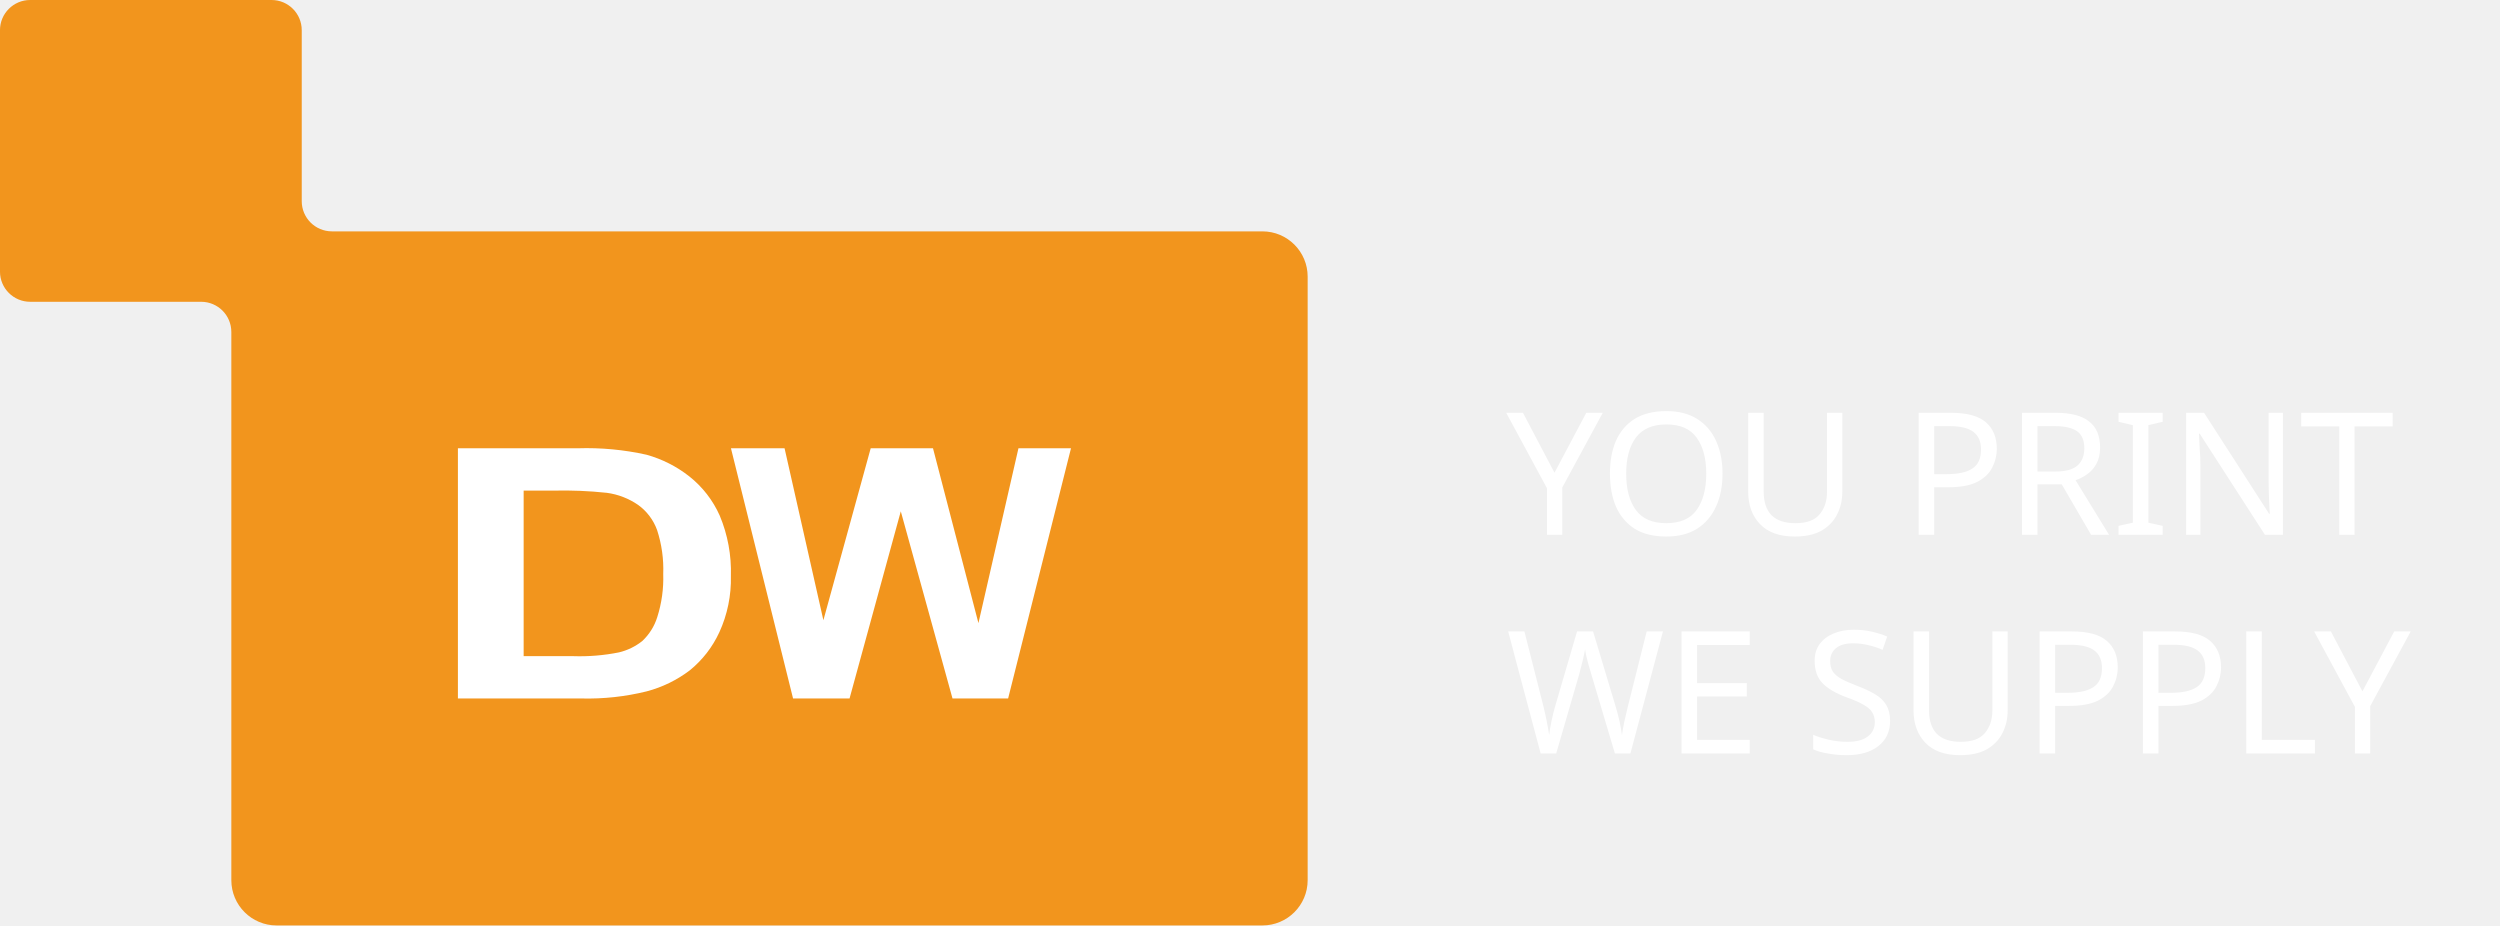
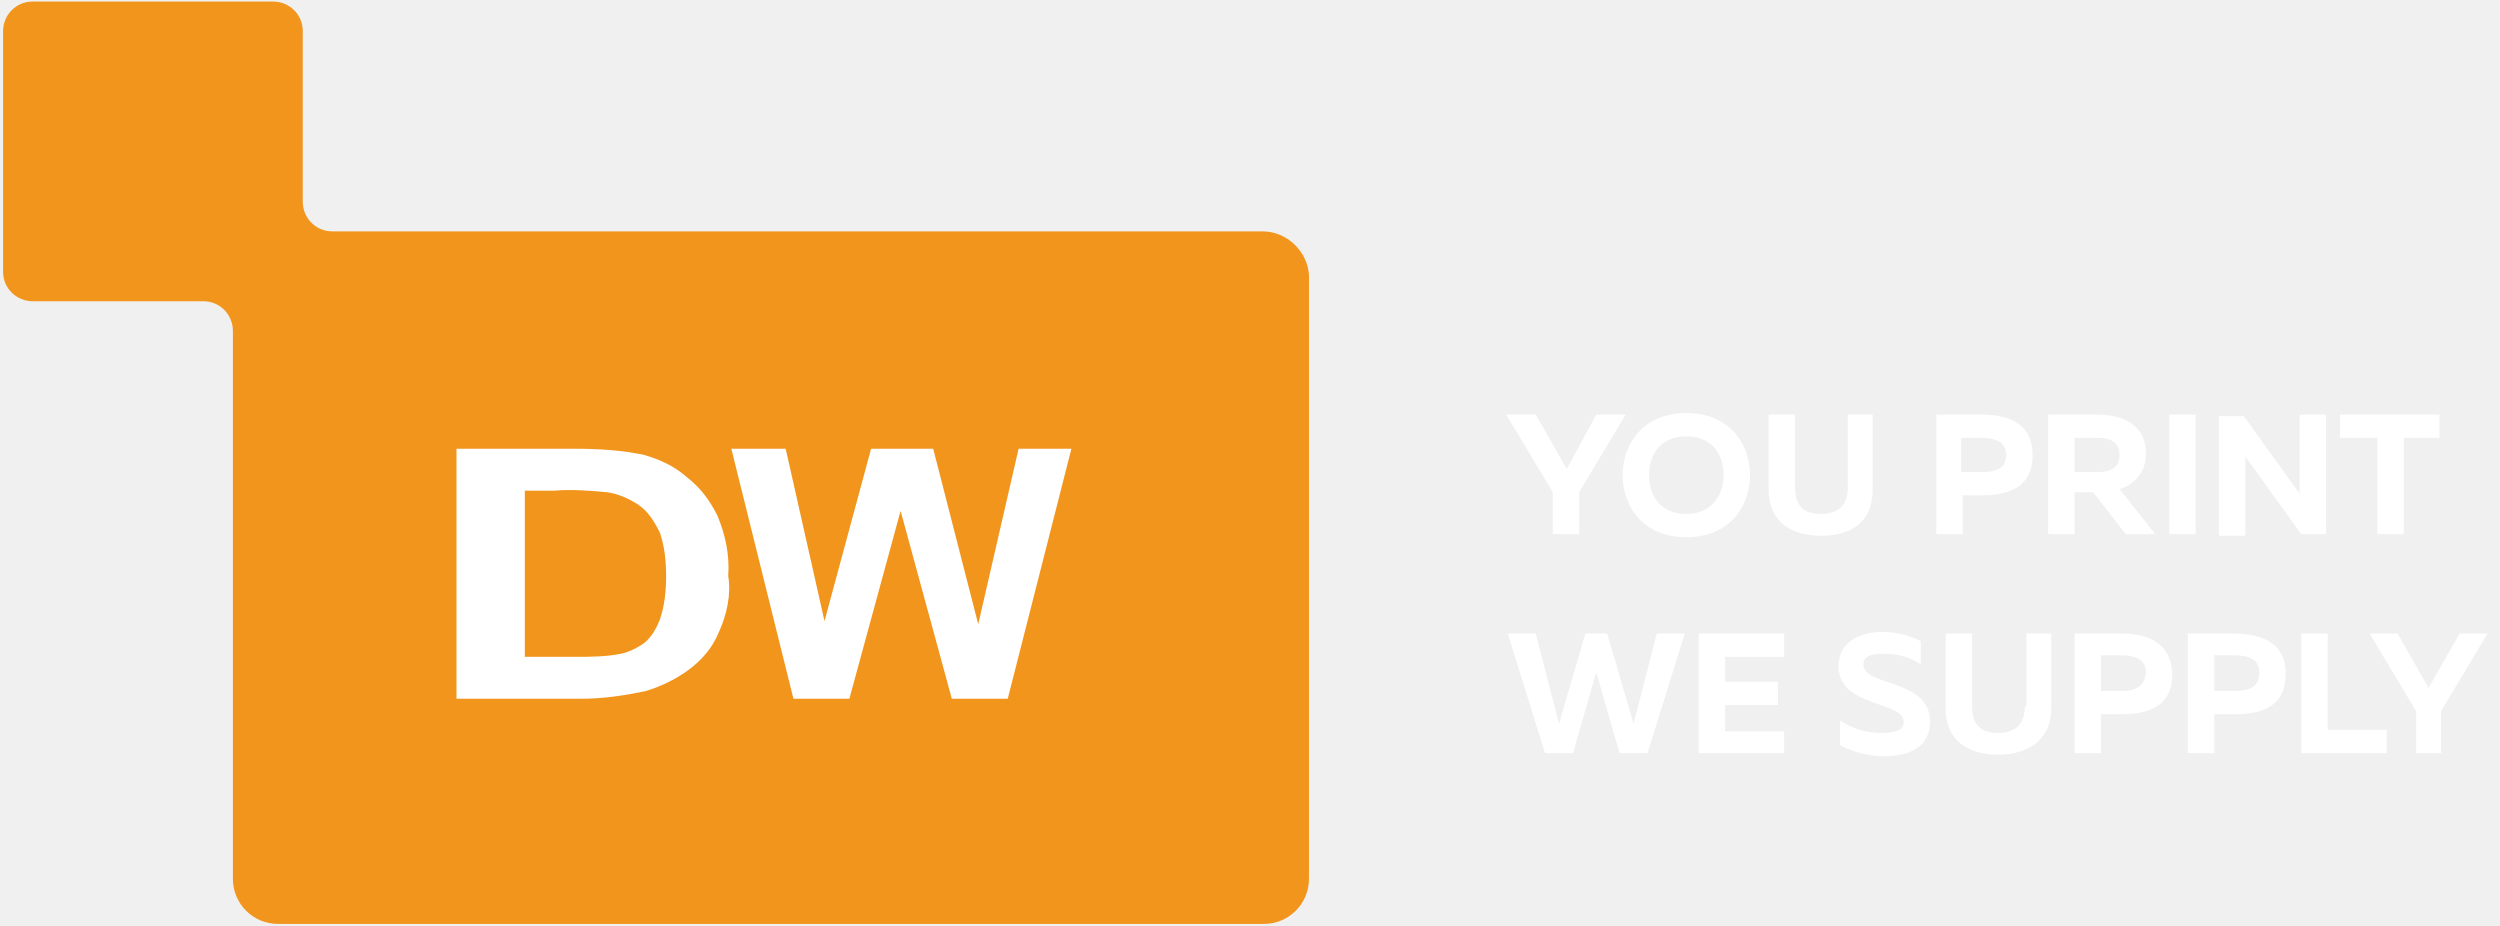
- <svg xmlns="http://www.w3.org/2000/svg" width="161" height="59.599" viewBox="0 0 161 59.599">
+ <svg xmlns="http://www.w3.org/2000/svg" version="1.1" id="Слой_1" x="0px" y="0px" viewBox="0 0 161 59.6" style="enable-background:new 0 0 161 59.6;" xml:space="preserve">
+   <style type="text/css">
+ 	.st0{fill:#FFFFFF;}
+ 	.st1{fill:none;stroke:#707070;}
+ 	.st2{fill:#F2951D;}
+ </style>
  <g transform="translate(1406 -2580)">
-     <g transform="translate(-1386.405 2601.9)" fill="#fff" stroke="#707070" stroke-width="1">
-       <rect width="61.091" height="32.274" stroke="none" />
-       <rect x="0.5" y="0.5" width="60.091" height="31.274" fill="none" />
+     <g transform="translate(-1386.405 2601.9)">
+       <rect x="0" y="0" class="st0" width="61.1" height="32.3" />
+       <rect x="0.5" y="0.5" class="st1" width="60.1" height="31.3" />
    </g>
-     <g transform="translate(-1309 2605.443)">
-       <text transform="translate(0 9)" fill="#fff" font-size="11" font-family="MullerBold, Muller">
-         <tspan x="0" y="0">YOU PRINT</tspan>
-       </text>
-       <text transform="translate(0 23.08)" fill="#fff" font-size="11" font-family="MullerBold, Muller">
-         <tspan x="0" y="0">WE SUPPLY</tspan>
-       </text>
+     <g>
+       <polygon class="st0" points="-1306,2614.4 -1304.3,2614.4 -1304.3,2611.7 -1301.3,2606.7 -1303.2,2606.7 -1305.1,2610.2     -1307.1,2606.7 -1309,2606.7 -1306,2611.7   " />
+       <path class="st0" d="M-1293.3,2610.6c0-2.1-1.4-4-4.1-4s-4.1,1.9-4.1,4c0,2.1,1.4,4,4.1,4S-1293.3,2612.7-1293.3,2610.6z     M-1297.4,2613.1c-1.6,0-2.4-1.1-2.4-2.5c0-1.4,0.8-2.5,2.4-2.5c1.6,0,2.4,1.1,2.4,2.5C-1295,2611.9-1295.8,2613.1-1297.4,2613.1z    " />
+       <path class="st0" d="M-1285.4,2611.5v-4.8h-1.6v4.7c0,1.2-0.7,1.7-1.7,1.7c-1,0-1.7-0.4-1.7-1.7v-4.7h-1.7v4.8c0,2.3,1.7,3,3.4,3    S-1285.4,2613.8-1285.4,2611.5z" />
+       <path class="st0" d="M-1279.7,2611.9h1.3c1.9,0,3.3-0.6,3.3-2.6c0-2-1.5-2.6-3.3-2.6h-2.9v7.7h1.7V2611.9z M-1279.7,2608.2h1.3    c0.8,0,1.6,0.2,1.6,1.1c0,0.9-0.7,1.1-1.6,1.1h-1.3V2608.2z" />
+       <path class="st0" d="M-1272.4,2611.7h1.2l2.1,2.7h1.9l-2.3-2.9c0.9-0.3,1.7-1,1.7-2.3c0-1.9-1.6-2.5-3.1-2.5h-3.2v7.7h1.7V2611.7z     M-1272.4,2608.2h1.6c0.7,0,1.3,0.3,1.3,1.1c0,0.8-0.6,1.1-1.3,1.1h-1.6V2608.2z" />
+       <rect x="-1266.3" y="2606.7" class="st0" width="1.7" height="7.7" />
+       <path class="st0" d="M-1256.2,2606.7h-1.7v4c0,0.4,0,0.7,0,1.1l-3.6-5h-1.6v7.7h1.7v-4c0-0.4,0-0.7,0-1.1l3.6,5h1.6V2606.7z" />
+       <polygon class="st0" points="-1252.9,2614.4 -1251.2,2614.4 -1251.2,2608.2 -1248.9,2608.2 -1248.9,2606.7 -1255.3,2606.7     -1255.3,2608.2 -1252.9,2608.2   " />
+       <polygon class="st0" points="-1300.8,2626.6 -1302.5,2620.8 -1303.9,2620.8 -1305.6,2626.6 -1307.1,2620.8 -1308.9,2620.8     -1306.5,2628.5 -1304.7,2628.5 -1303.2,2623.3 -1301.7,2628.5 -1299.9,2628.5 -1297.5,2620.8 -1299.3,2620.8   " />
+       <polygon class="st0" points="-1294.9,2625.4 -1291.5,2625.4 -1291.5,2623.9 -1294.9,2623.9 -1294.9,2622.3 -1291.1,2622.3     -1291.1,2620.8 -1296.6,2620.8 -1296.6,2628.5 -1291.1,2628.5 -1291.1,2627.1 -1294.9,2627.1   " />
+       <path class="st0" d="M-1286,2622.8c0-0.5,0.4-0.7,1.3-0.7c0.9,0,1.7,0.2,2.4,0.7v-1.5c-0.7-0.4-1.6-0.6-2.5-0.6    c-1.5,0-2.8,0.7-2.8,2.2c0,2.7,4.2,2.2,4.2,3.6c0,0.5-0.5,0.7-1.4,0.7c-0.9,0-1.8-0.2-2.7-0.8v1.6c0.8,0.4,1.8,0.7,2.8,0.7    c1.6,0,3-0.5,3-2.3C-1281.8,2623.7-1286,2624.2-1286,2622.8z" />
+       <path class="st0" d="M-1275.6,2625.5c0,1.2-0.7,1.7-1.7,1.7c-1,0-1.7-0.4-1.7-1.7v-4.7h-1.7v4.8c0,2.3,1.7,3,3.4,3    c1.7,0,3.4-0.8,3.4-3v-4.8h-1.6V2625.5z" />
+       <path class="st0" d="M-1269.5,2620.8h-2.9v7.7h1.7v-2.5h1.3c1.9,0,3.3-0.6,3.3-2.6C-1266.2,2621.4-1267.6,2620.8-1269.5,2620.8z     M-1269.4,2624.5h-1.3v-2.3h1.3c0.8,0,1.6,0.2,1.6,1.1C-1267.9,2624.3-1268.6,2624.5-1269.4,2624.5z" />
+       <path class="st0" d="M-1262.2,2620.8h-2.9v7.7h1.7v-2.5h1.3c1.9,0,3.3-0.6,3.3-2.6C-1258.8,2621.4-1260.3,2620.8-1262.2,2620.8z     M-1262.1,2624.5h-1.3v-2.3h1.3c0.8,0,1.6,0.2,1.6,1.1C-1260.5,2624.3-1261.2,2624.5-1262.1,2624.5z" />
+       <polygon class="st0" points="-1256.1,2620.8 -1257.8,2620.8 -1257.8,2628.5 -1252.3,2628.5 -1252.3,2627 -1256.1,2627   " />
+       <polygon class="st0" points="-1247.6,2620.8 -1249.6,2624.3 -1251.6,2620.8 -1253.4,2620.8 -1250.4,2625.8 -1250.4,2628.5     -1248.8,2628.5 -1248.8,2625.8 -1245.8,2620.8   " />
    </g>
    <g transform="translate(-3955.002 1739)">
-       <path d="M2630.3,855.9h-59.923a1.944,1.944,0,0,1-1.943-1.943V842.944a1.944,1.944,0,0,0-1.943-1.944h-15.547a1.944,1.944,0,0,0-1.943,1.944v15.547a1.944,1.944,0,0,0,1.943,1.944h11.013a1.944,1.944,0,0,1,1.943,1.943v35.306a2.915,2.915,0,0,0,2.915,2.915H2630.3a2.915,2.915,0,0,0,2.915-2.915V858.815A2.915,2.915,0,0,0,2630.3,855.9Zm-34.975,25.822a6.831,6.831,0,0,1-1.9,2.447,7.941,7.941,0,0,1-2.782,1.356,15.884,15.884,0,0,1-4.2.457h-7.952V869.869h7.725a17.724,17.724,0,0,1,4.423.416,7.862,7.862,0,0,1,2.747,1.389,6.686,6.686,0,0,1,1.97,2.539,9.316,9.316,0,0,1,.715,3.877A8.225,8.225,0,0,1,2595.326,881.722Zm18.6,4.259h-3.582l-3.33-12.052-3.3,12.052h-3.638l-4-16.112h3.453l2.5,11.073,3.047-11.073h4.012l2.926,11.26,2.577-11.26h3.384Z" fill="#f2951d" />
-       <path d="M2590.1,873.519a4.646,4.646,0,0,0-2.016-.781,26.524,26.524,0,0,0-3.439-.143h-1.92v10.661h3.177a12.828,12.828,0,0,0,2.959-.242,3.845,3.845,0,0,0,1.5-.729,3.549,3.549,0,0,0,.969-1.544,8.265,8.265,0,0,0,.384-2.776,8.132,8.132,0,0,0-.393-2.822A3.432,3.432,0,0,0,2590.1,873.519Z" fill="#f2951d" />
+       <path class="st2" d="M2630.3,855.9h-59.9c-1.1,0-1.9-0.9-1.9-1.9v-11c0-1.1-0.9-1.9-1.9-1.9h-15.5c-1.1,0-1.9,0.9-1.9,1.9v15.5    c0,1.1,0.9,1.9,1.9,1.9h11c1.1,0,1.9,0.9,1.9,1.9v35.3c0,1.6,1.3,2.9,2.9,2.9l0,0h63.5c1.6,0,2.9-1.3,2.9-2.9l0,0v-38.9    C2633.2,857.2,2631.9,855.9,2630.3,855.9L2630.3,855.9z M2595.3,881.7c-0.4,1-1.1,1.8-1.9,2.4c-0.8,0.6-1.8,1.1-2.8,1.4    c-1.4,0.3-2.8,0.5-4.2,0.5h-8v-16.1h7.7c1.5,0,3,0.1,4.4,0.4c1,0.3,1.9,0.7,2.7,1.4c0.9,0.7,1.5,1.5,2,2.5    c0.5,1.2,0.8,2.5,0.7,3.9C2596.1,879.3,2595.8,880.6,2595.3,881.7L2595.3,881.7z M2613.9,886h-3.6l-3.3-12.1l-3.3,12.1h-3.6    l-4-16.1h3.5l2.5,11.1l3-11.1h4l2.9,11.3l2.6-11.3h3.4L2613.9,886z" />
+       <path class="st2" d="M2590.1,873.5c-0.6-0.4-1.3-0.7-2-0.8c-1.1-0.1-2.3-0.2-3.4-0.1h-1.9v10.7h3.2c1,0,2,0,3-0.2    c0.5-0.1,1.1-0.4,1.5-0.7c0.5-0.4,0.8-1,1-1.5c0.3-0.9,0.4-1.8,0.4-2.8c0-1-0.1-1.9-0.4-2.8    C2591.1,874.5,2590.7,873.9,2590.1,873.5z" />
    </g>
  </g>
</svg>
